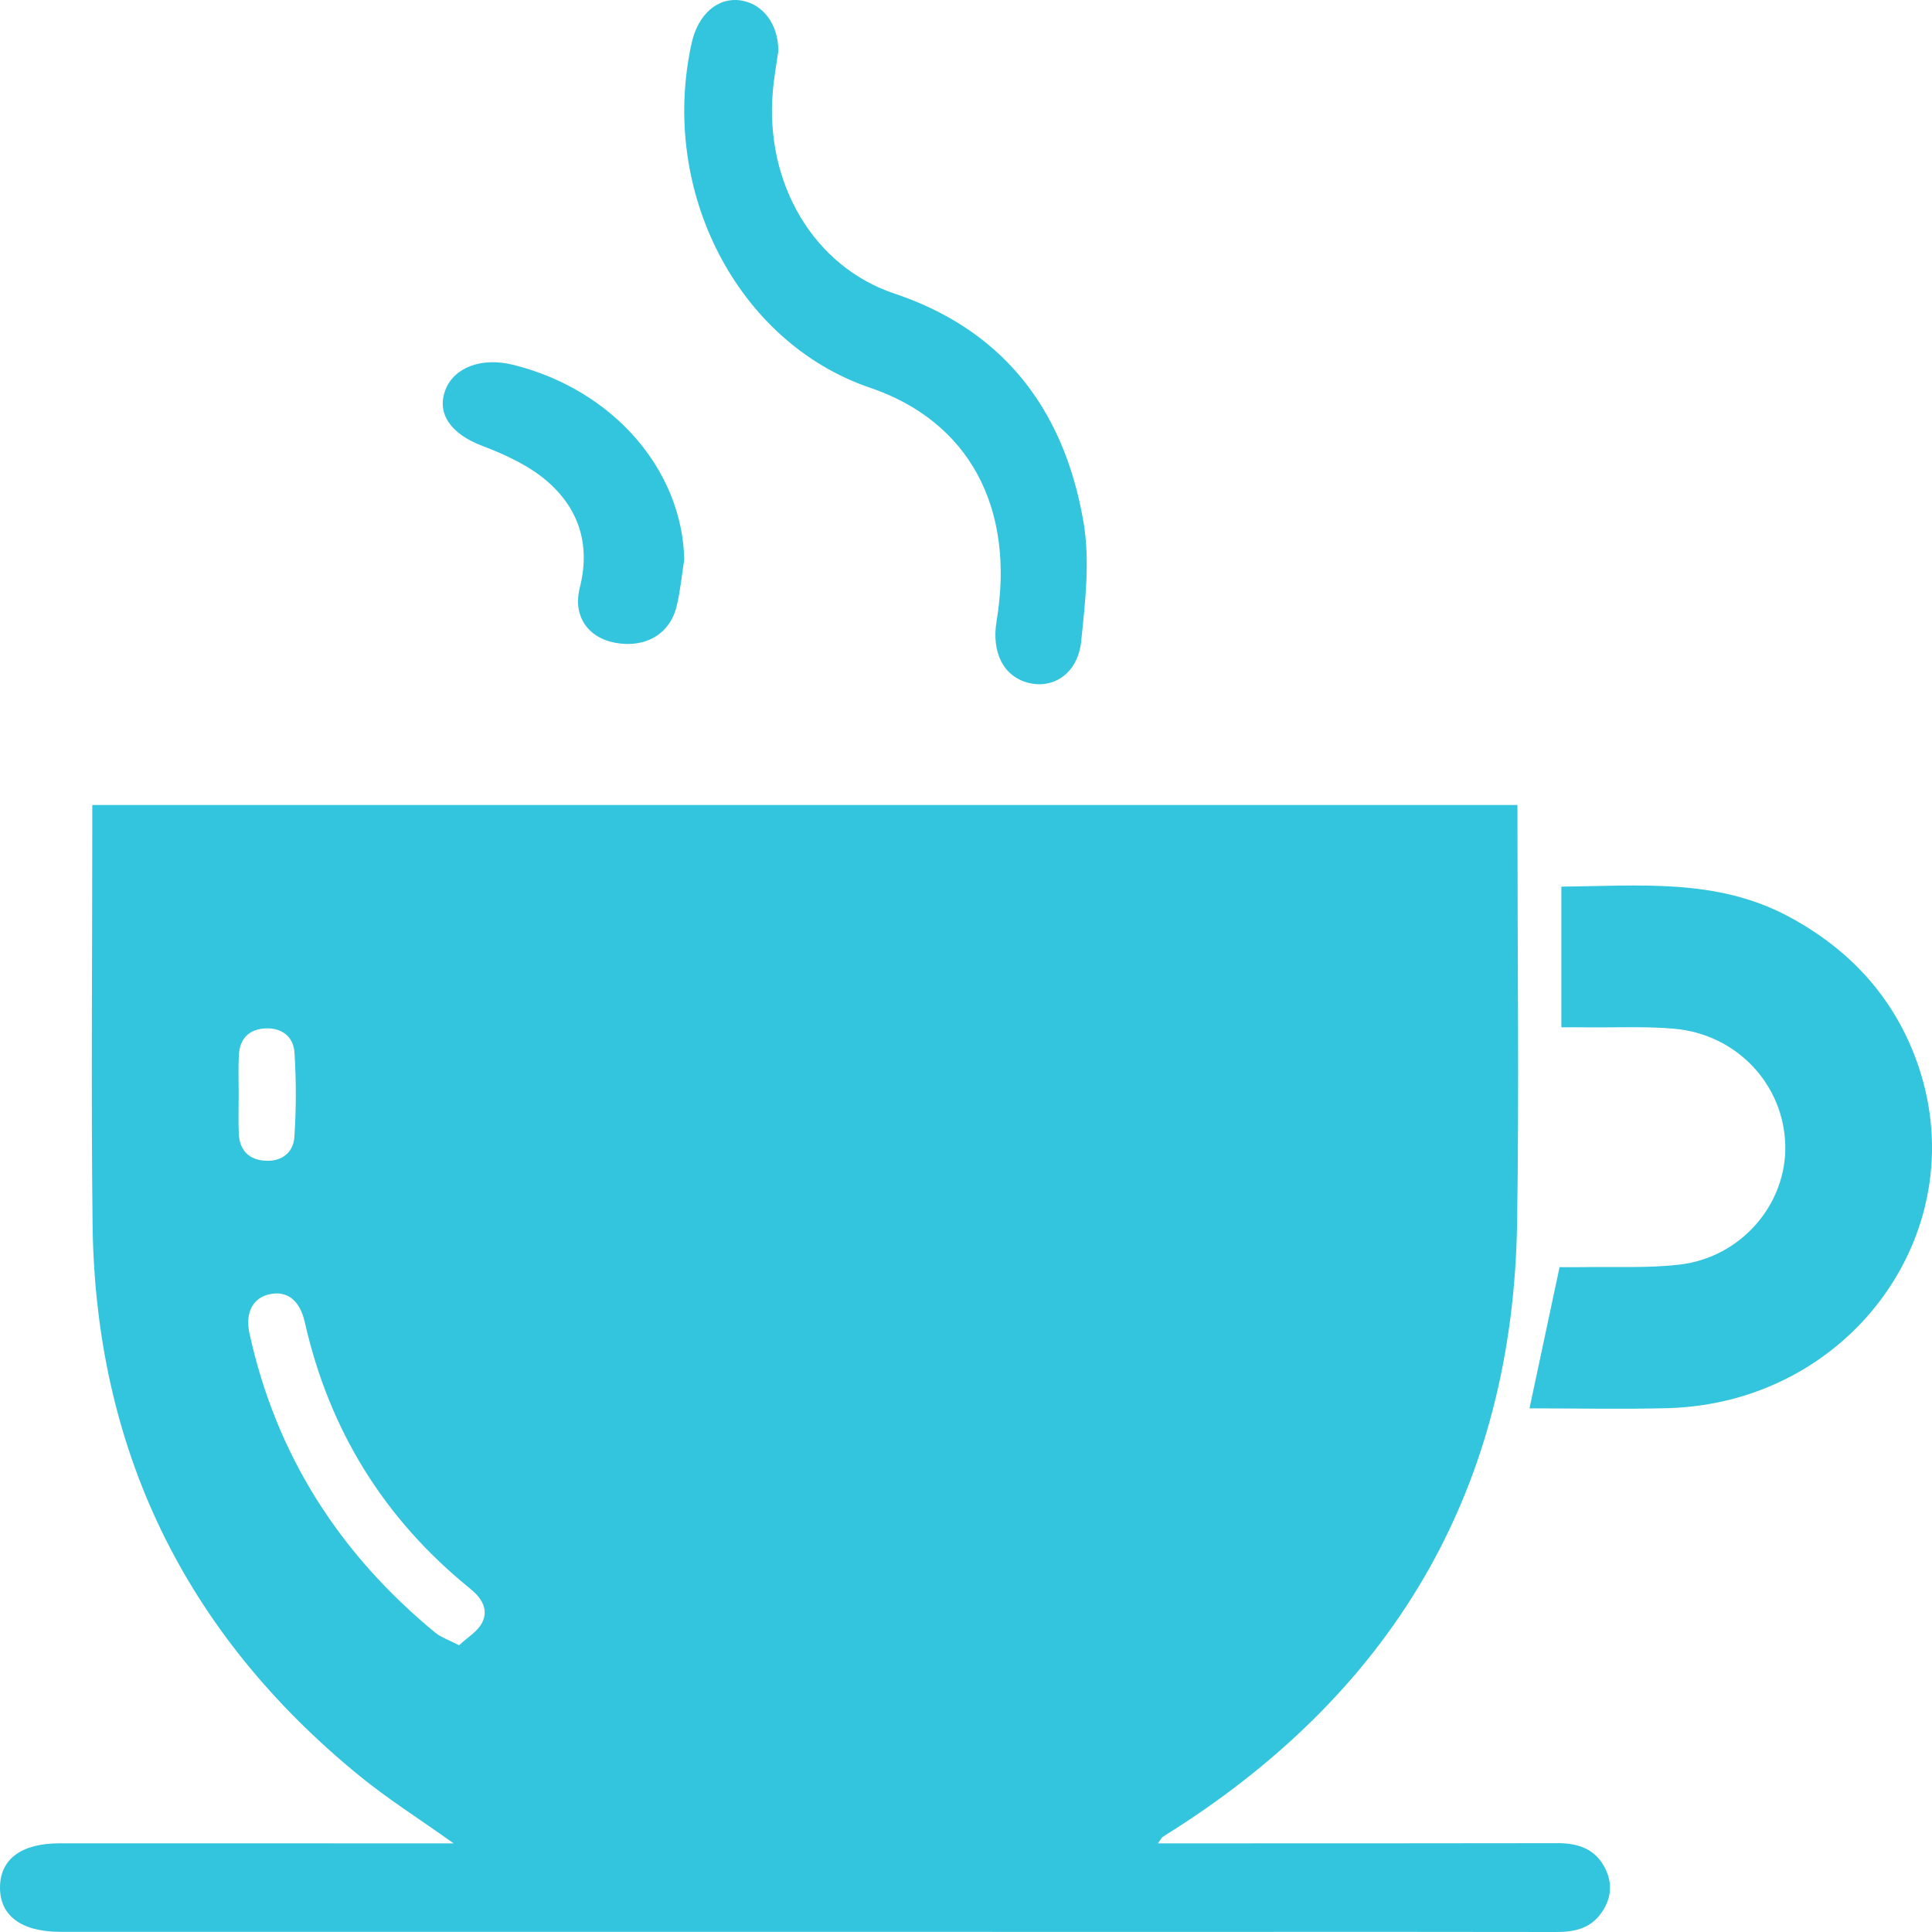
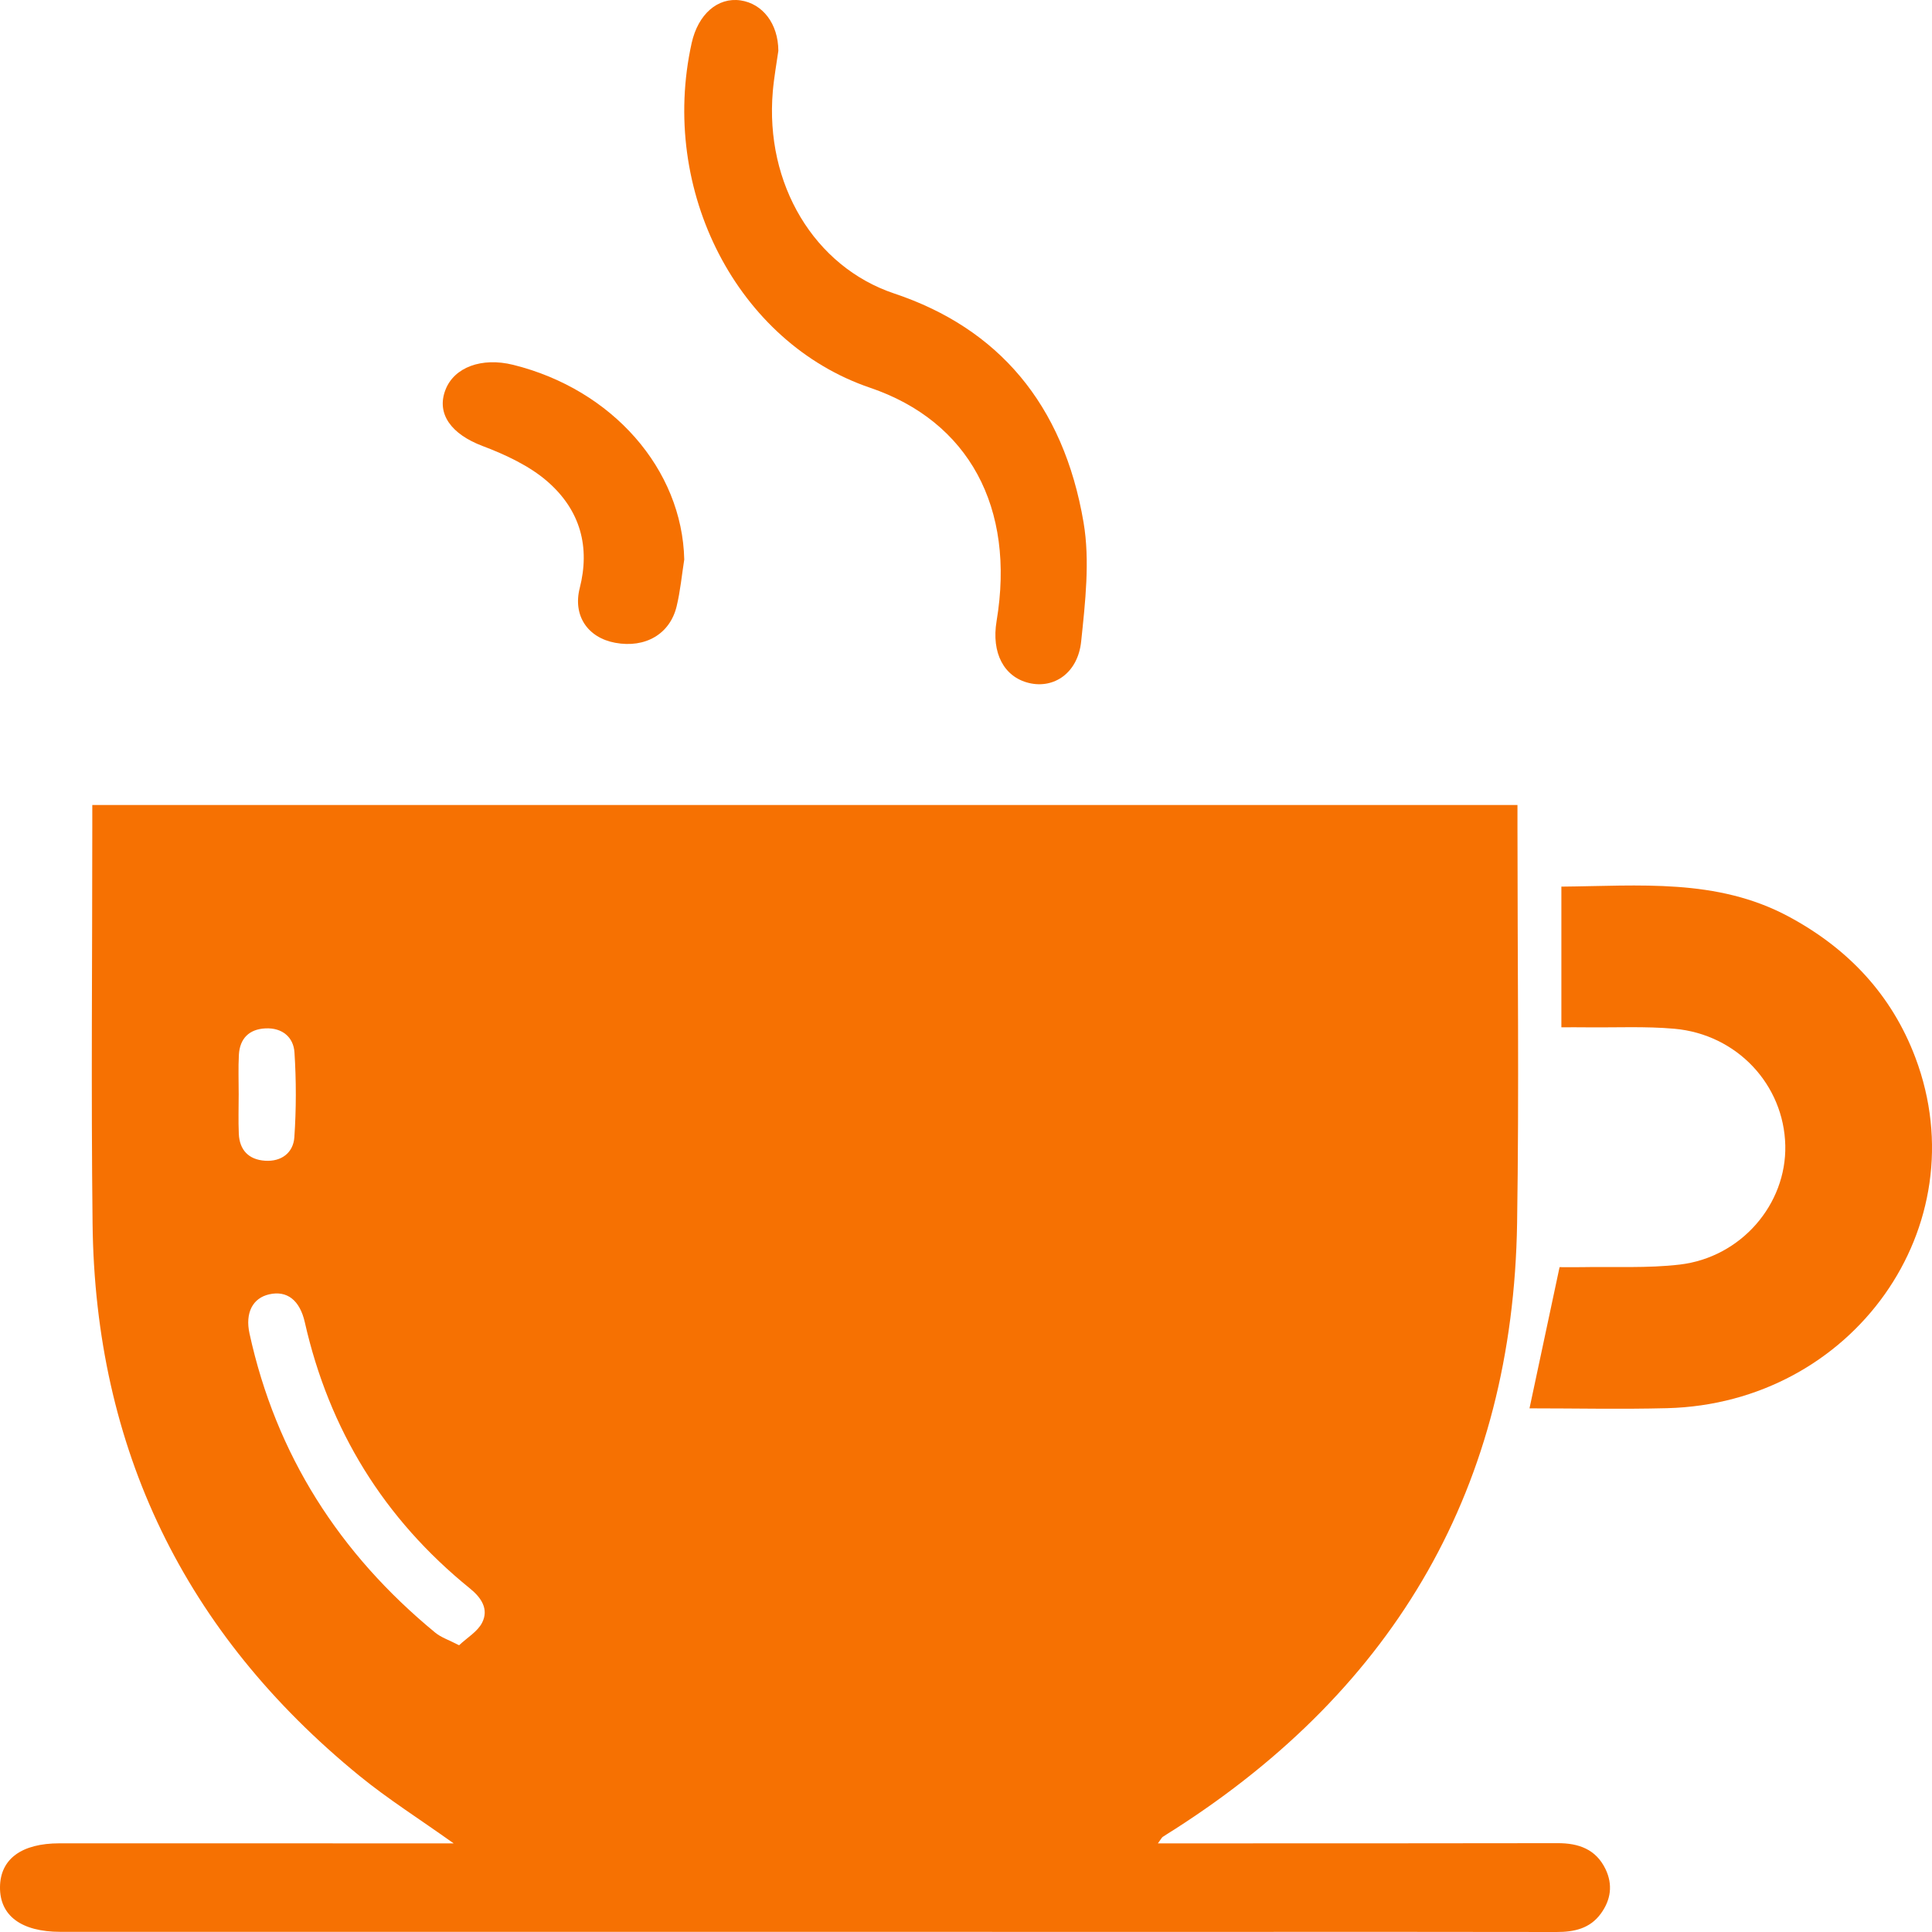
<svg xmlns="http://www.w3.org/2000/svg" width="48px" height="48px" viewBox="0 0 48 48" version="1.1">
  <g id="Page-1" stroke="none" stroke-width="1" fill="none" fill-rule="evenodd">
-     <g id="Lesson-10" transform="translate(-292, -8825)" fill="#32C5DD">
+     <g id="Lesson-10" transform="translate(-292, -8825)" fill="#F67102">
      <g id="Group-11" transform="translate(292, 8825)">
        <path d="M5.93,27.187 C5.93,27.514 5.919,27.842 5.933,28.169 C5.951,28.572 6.178,28.811 6.584,28.838 C6.993,28.866 7.287,28.638 7.313,28.255 C7.361,27.555 7.361,26.847 7.316,26.147 C7.292,25.767 7.01,25.53 6.596,25.55 C6.187,25.569 5.958,25.804 5.935,26.205 C5.917,26.531 5.931,26.86 5.93,27.187 M11.406,40.876 C11.611,40.683 11.867,40.535 11.978,40.315 C12.149,39.979 11.958,39.693 11.676,39.465 C9.535,37.731 8.176,35.52 7.573,32.851 C7.448,32.3 7.13,32.057 6.689,32.157 C6.277,32.25 6.087,32.618 6.199,33.131 C6.857,36.143 8.431,38.601 10.814,40.563 C10.96,40.683 11.154,40.745 11.406,40.876 M28.768,45.798 C29.069,45.798 29.281,45.798 29.493,45.798 C32.562,45.797 35.631,45.799 38.699,45.793 C39.223,45.792 39.648,45.943 39.887,46.434 C40.076,46.824 40.022,47.204 39.769,47.548 C39.499,47.915 39.109,48.001 38.671,48 C35.967,47.994 33.263,47.997 30.56,47.997 C20.956,47.997 11.352,47.996 1.748,47.996 L1.499,47.996 C0.53,47.995 -0.008,47.595 9.15612734e-05,46.882 C0.008,46.185 0.537,45.797 1.476,45.797 C4.478,45.798 7.48,45.797 10.483,45.798 L11.271,45.798 C10.419,45.19 9.64,44.699 8.933,44.122 C4.577,40.569 2.364,35.983 2.3,30.404 C2.262,27.124 2.293,23.842 2.293,20.562 L2.293,20 L37.701,20 L37.701,20.542 C37.701,23.823 37.743,27.104 37.692,30.384 C37.59,36.905 34.705,41.914 29.18,45.451 C29.083,45.513 28.983,45.572 28.888,45.637 C28.863,45.654 28.849,45.687 28.768,45.798" id="Fill-1" />
        <path d="M38,34.99 C38.25,33.814 38.49,32.689 38.747,31.482 C38.9,31.482 39.1,31.485 39.301,31.482 C40.112,31.466 40.931,31.512 41.733,31.418 C43.259,31.238 44.387,29.919 44.355,28.458 C44.321,26.951 43.157,25.698 41.599,25.559 C40.878,25.495 40.148,25.532 39.423,25.524 C39.235,25.521 39.048,25.523 38.792,25.523 L38.792,23.788 L38.792,22.028 C40.73,22.01 42.649,21.816 44.428,22.766 C45.927,23.568 47.004,24.727 47.589,26.281 C49.162,30.464 46.036,34.869 41.416,34.986 C40.282,35.015 39.146,34.99 38,34.99" id="Fill-4" />
        <path d="M19.338,1.262 C19.297,1.558 19.231,1.913 19.2,2.272 C19.002,4.573 20.23,6.627 22.217,7.292 C24.794,8.154 26.421,10.033 26.921,12.982 C27.082,13.931 26.963,14.96 26.861,15.938 C26.779,16.721 26.185,17.118 25.565,16.969 C24.941,16.819 24.628,16.221 24.76,15.43 C25.231,12.609 24.069,10.466 21.616,9.633 C18.325,8.514 16.371,4.741 17.184,1.07 C17.343,0.354 17.831,-0.073 18.399,0.01 C18.944,0.09 19.334,0.584 19.338,1.262" id="Fill-7" />
        <path d="M17,13.901 C16.939,14.289 16.903,14.681 16.811,15.063 C16.645,15.755 16.03,16.108 15.285,15.97 C14.598,15.843 14.23,15.293 14.403,14.612 C14.66,13.605 14.434,12.682 13.59,11.953 C13.155,11.577 12.563,11.297 11.987,11.08 C11.225,10.792 10.834,10.291 11.067,9.686 C11.283,9.124 11.968,8.871 12.749,9.064 C15.22,9.677 16.95,11.662 17,13.901" id="Fill-9" />
      </g>
    </g>
  </g>
</svg>
